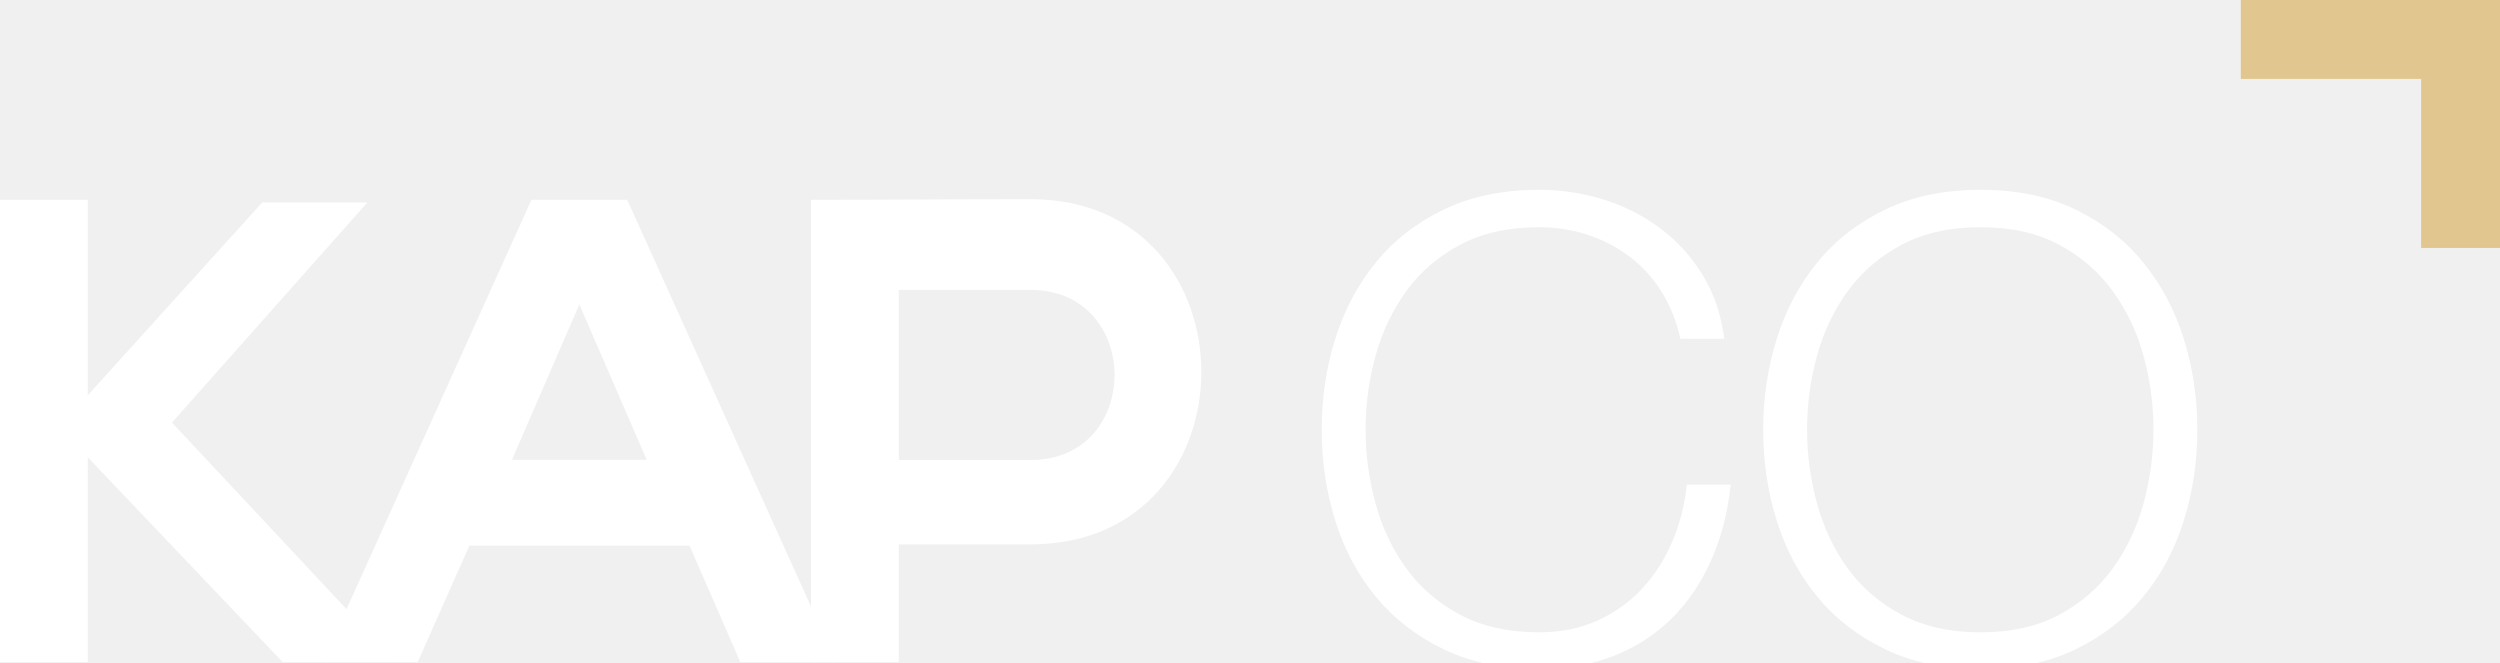
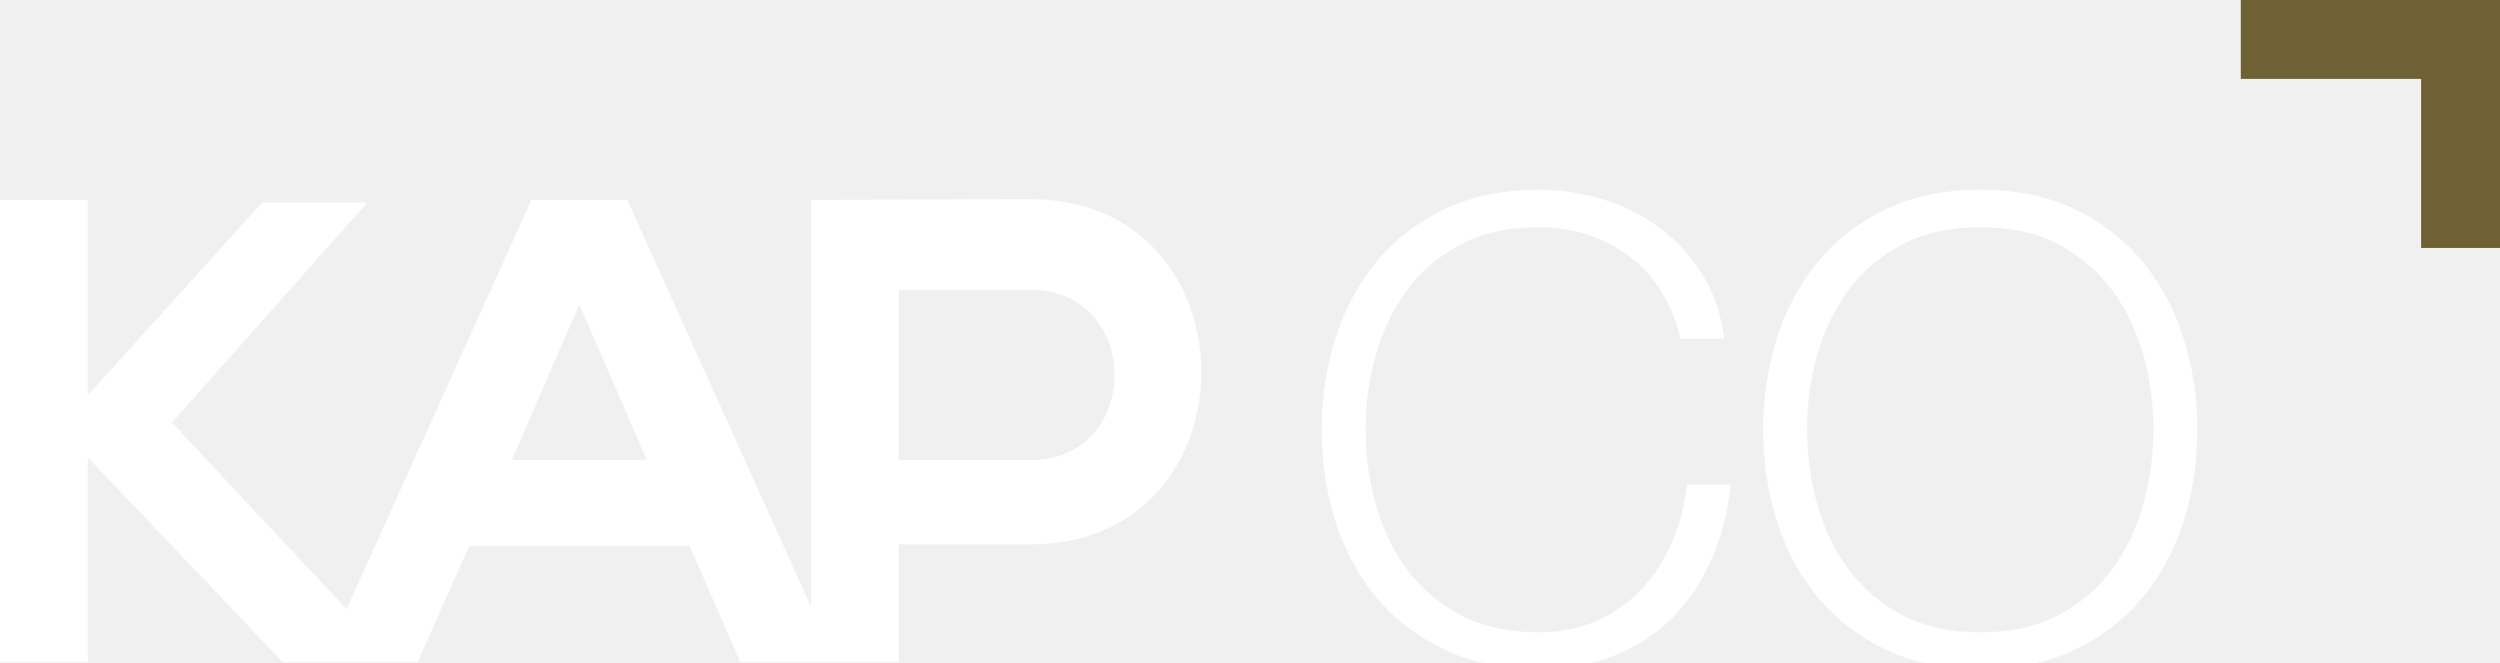
<svg xmlns="http://www.w3.org/2000/svg" viewBox="0 0 994.10 263.26" role="img" aria-label="KAP CO">
  <g transform="translate(0.00 0.00)">
    <path fill="#ffffff" d="M-0.00 79.46 L-0.00 263.26 L34.91 263.26 L34.91 181.86 L112.40 263.26 L155.51 263.26 L155.51 261.16 L68.38 168.03 L146.07 80.52 L104.24 80.52 L34.91 157.18 L34.91 79.46 L-0.00 79.46 Z" />
    <path fill="#ffffff" d="M230.37 121.05 L257.15 182.84 L203.58 182.84 L230.37 121.05 M294.37 263.26 L332.45 263.26 L249.41 79.46 L211.32 79.46 L128.28 263.26 L166.10 263.26 L186.63 216.97 L274.18 216.97 L294.37 263.26 Z" />
    <path fill="#ffffff" d="M357.40 182.91 L409.77 182.91 C454.46 182.91 454.19 115.27 409.77 115.27 L357.40 115.27 L357.40 182.91 M409.77 216.47 L357.40 216.47 L357.40 263.26 L322.49 263.26 L322.49 79.46 C351.58 79.46 380.67 79.20 409.77 79.20 C500.21 79.20 500.48 216.47 409.77 216.47 Z" />
    <path fill="#ffffff" d="M668.183 134.724H685.625Q683.83 120.36 677.032 109.33Q670.235 98.301 660.104 90.734Q649.972 83.167 637.532 79.32Q625.091 75.473 612.01 75.473Q590.464 75.473 574.176 83.296Q557.889 91.119 547.116 104.329Q536.343 117.538 530.956 134.724Q525.57 151.909 525.57 170.89Q525.57 189.871 530.956 207.056Q536.343 224.242 547.116 237.323Q557.889 250.405 574.176 258.228Q590.464 266.051 612.01 266.051Q628.169 266.051 641.379 260.921Q654.589 255.791 664.336 246.301Q674.083 236.81 680.239 223.216Q686.395 209.621 688.19 192.692H670.748Q669.466 205.004 664.849 215.649Q660.232 226.294 652.793 234.245Q645.355 242.197 635.095 246.814Q624.835 251.431 612.01 251.431Q593.799 251.431 580.717 244.505Q567.636 237.58 559.3 226.165Q550.963 214.751 546.988 200.259Q543.012 185.767 543.012 170.89Q543.012 155.757 546.988 141.393Q550.963 127.029 559.3 115.615Q567.636 104.2 580.717 97.275Q593.799 90.349 612.01 90.349Q622.013 90.349 631.119 93.299Q640.225 96.249 647.792 101.892Q655.358 107.535 660.617 115.871Q665.875 124.207 668.183 134.724Z" />
    <path fill="#ffffff" d="M718.561 170.89Q718.561 155.757 722.537 141.393Q726.512 127.029 734.849 115.615Q743.185 104.2 756.266 97.275Q769.348 90.349 787.559 90.349Q805.77 90.349 818.724 97.275Q831.677 104.2 840.013 115.615Q848.349 127.029 852.325 141.393Q856.301 155.757 856.301 170.89Q856.301 185.767 852.325 200.259Q848.349 214.751 840.013 226.165Q831.677 237.58 818.724 244.505Q805.77 251.431 787.559 251.431Q769.348 251.431 756.266 244.505Q743.185 237.58 734.849 226.165Q726.512 214.751 722.537 200.259Q718.561 185.767 718.561 170.89ZM701.119 170.89Q701.119 189.871 706.505 207.056Q711.892 224.242 722.665 237.323Q733.438 250.405 749.726 258.228Q766.013 266.051 787.559 266.051Q809.105 266.051 825.264 258.228Q841.424 250.405 852.197 237.323Q862.97 224.242 868.356 207.056Q873.743 189.871 873.743 170.89Q873.743 151.909 868.356 134.724Q862.97 117.538 852.197 104.329Q841.424 91.119 825.264 83.296Q809.105 75.473 787.559 75.473Q766.013 75.473 749.726 83.296Q733.438 91.119 722.665 104.329Q711.892 117.538 706.505 134.724Q701.119 151.909 701.119 170.89Z" />
-     <path fill="#e1c68f" d="M891.03 -0.00 L891.03 31.37 L962.74 31.37 L962.74 98.59 L994.11 98.59 L994.11 -0.00 L891.03 -0.00 Z" />
+     <path fill="#6f6134" d="M891.03 -0.00 L891.03 31.37 L962.74 31.37 L962.74 98.59 L994.11 98.59 L994.11 -0.00 L891.03 -0.00 Z" />
  </g>
</svg>
